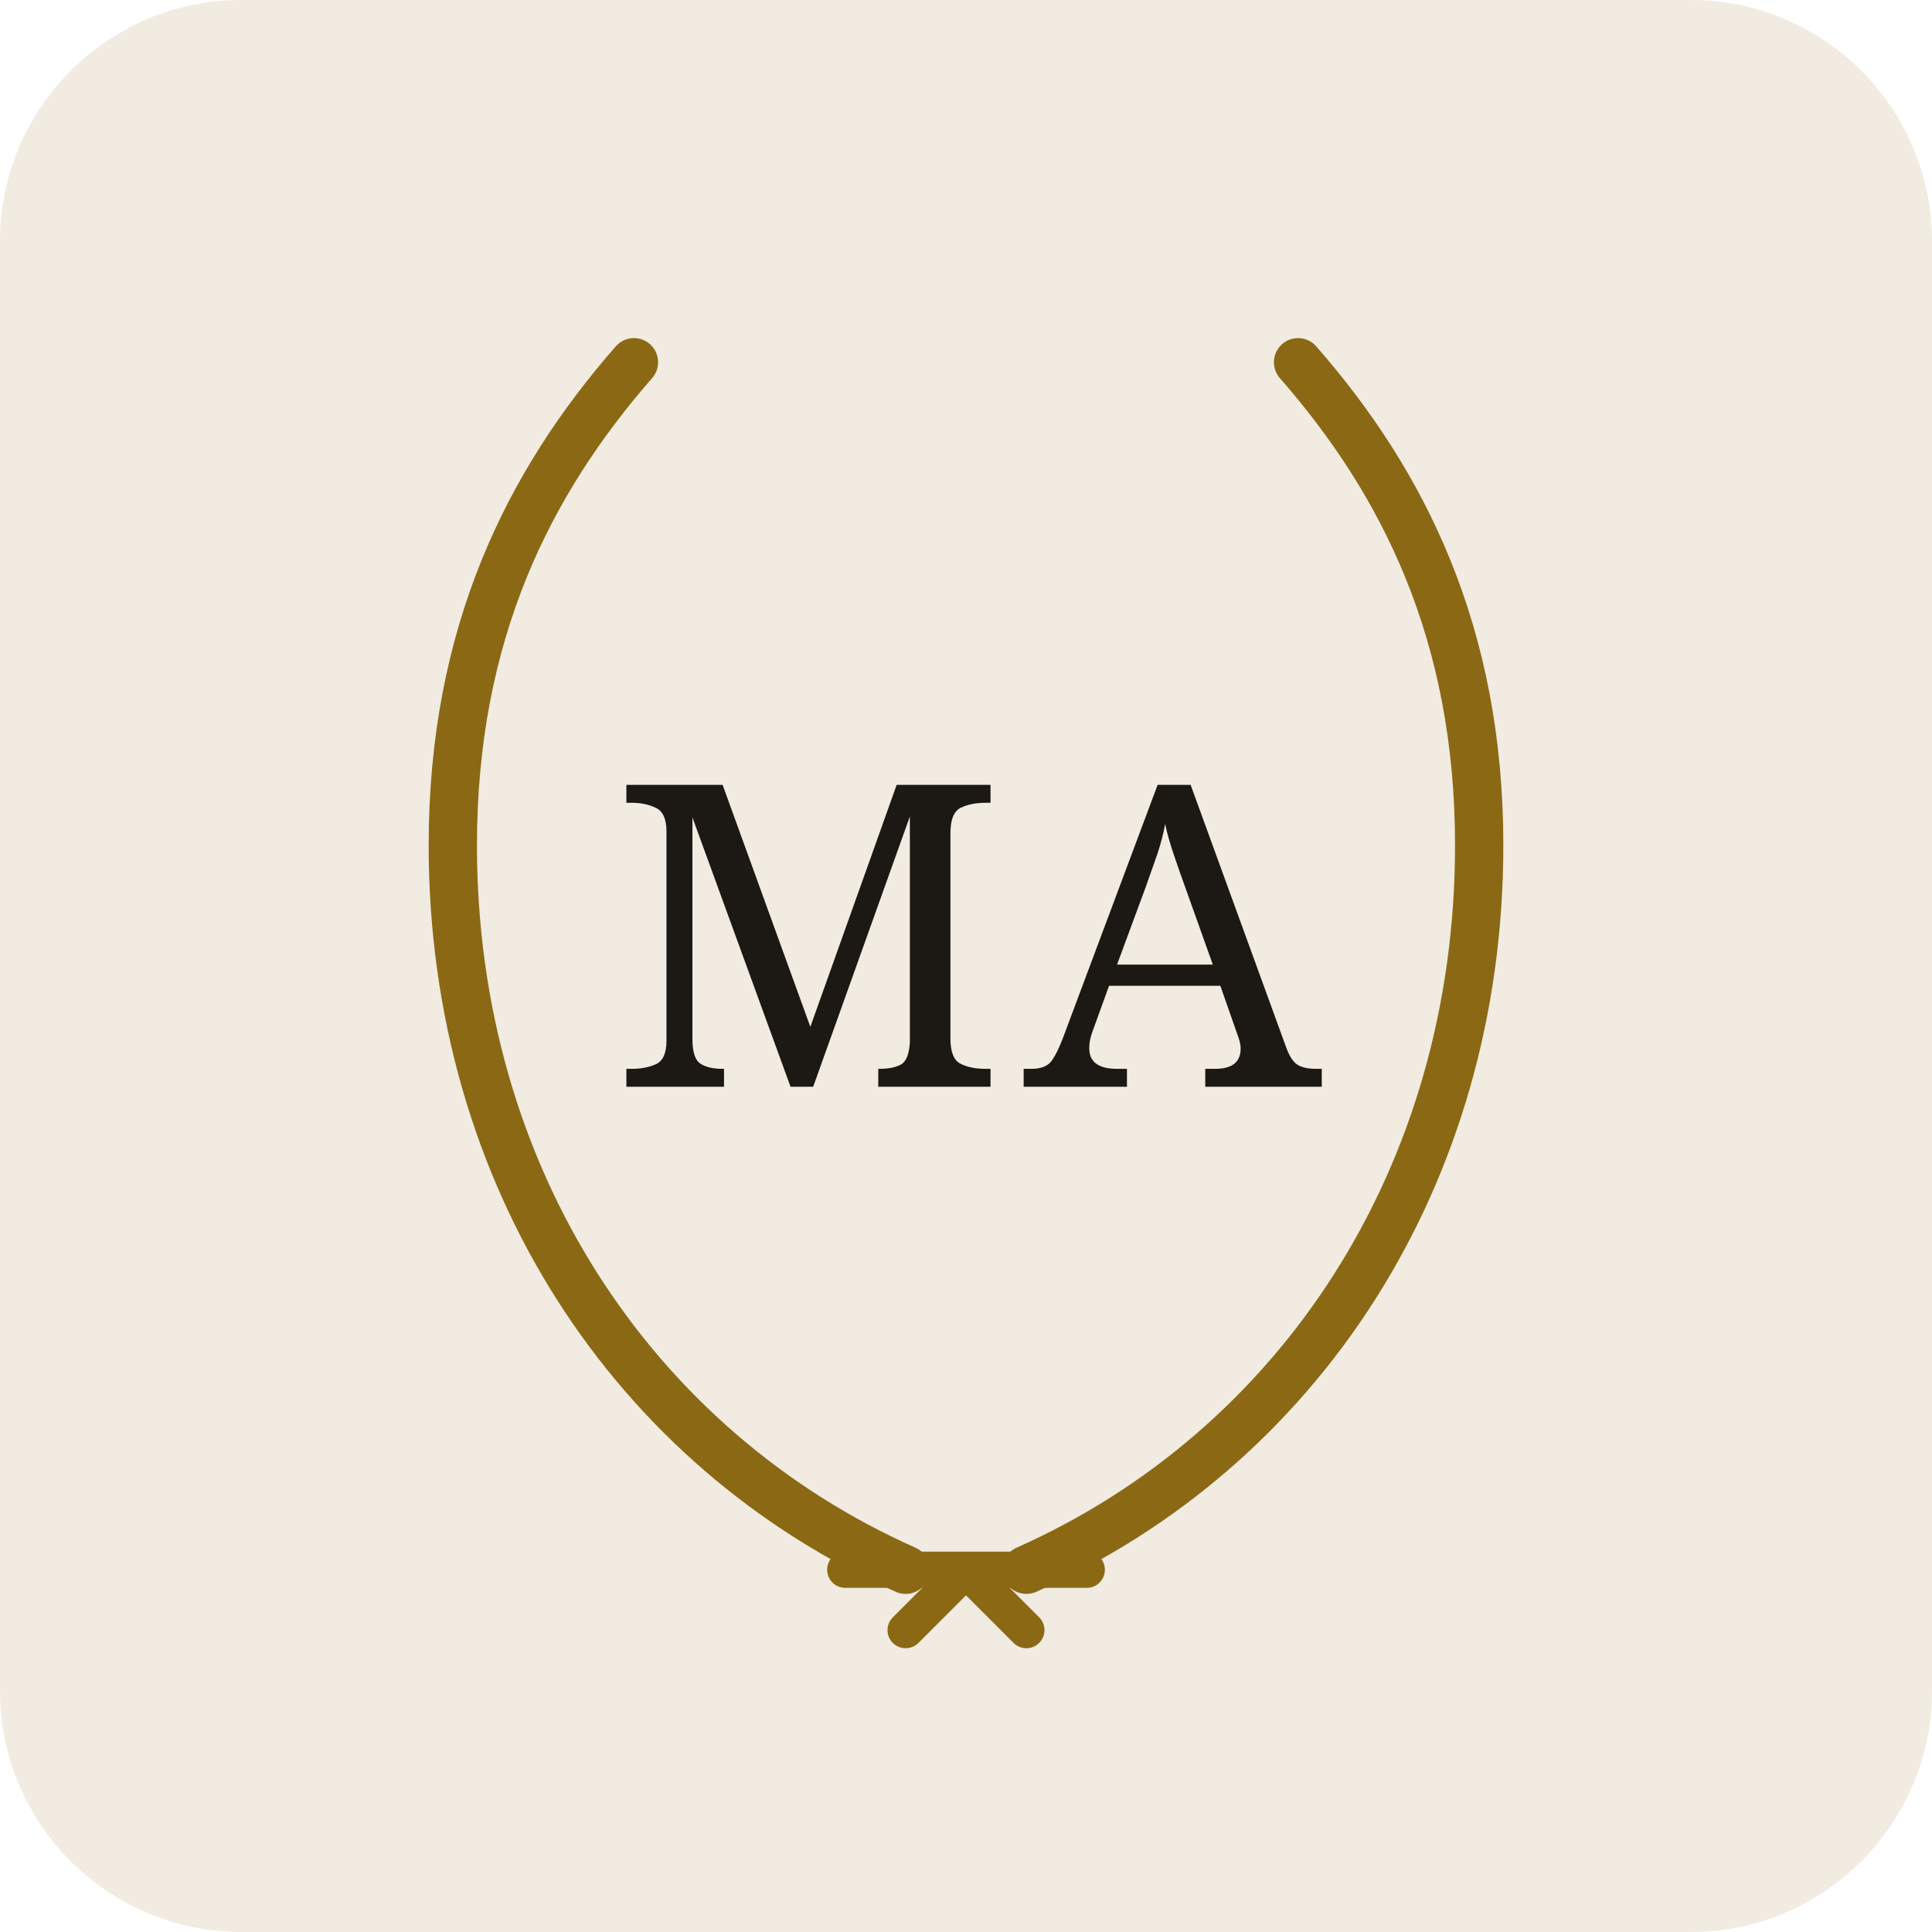
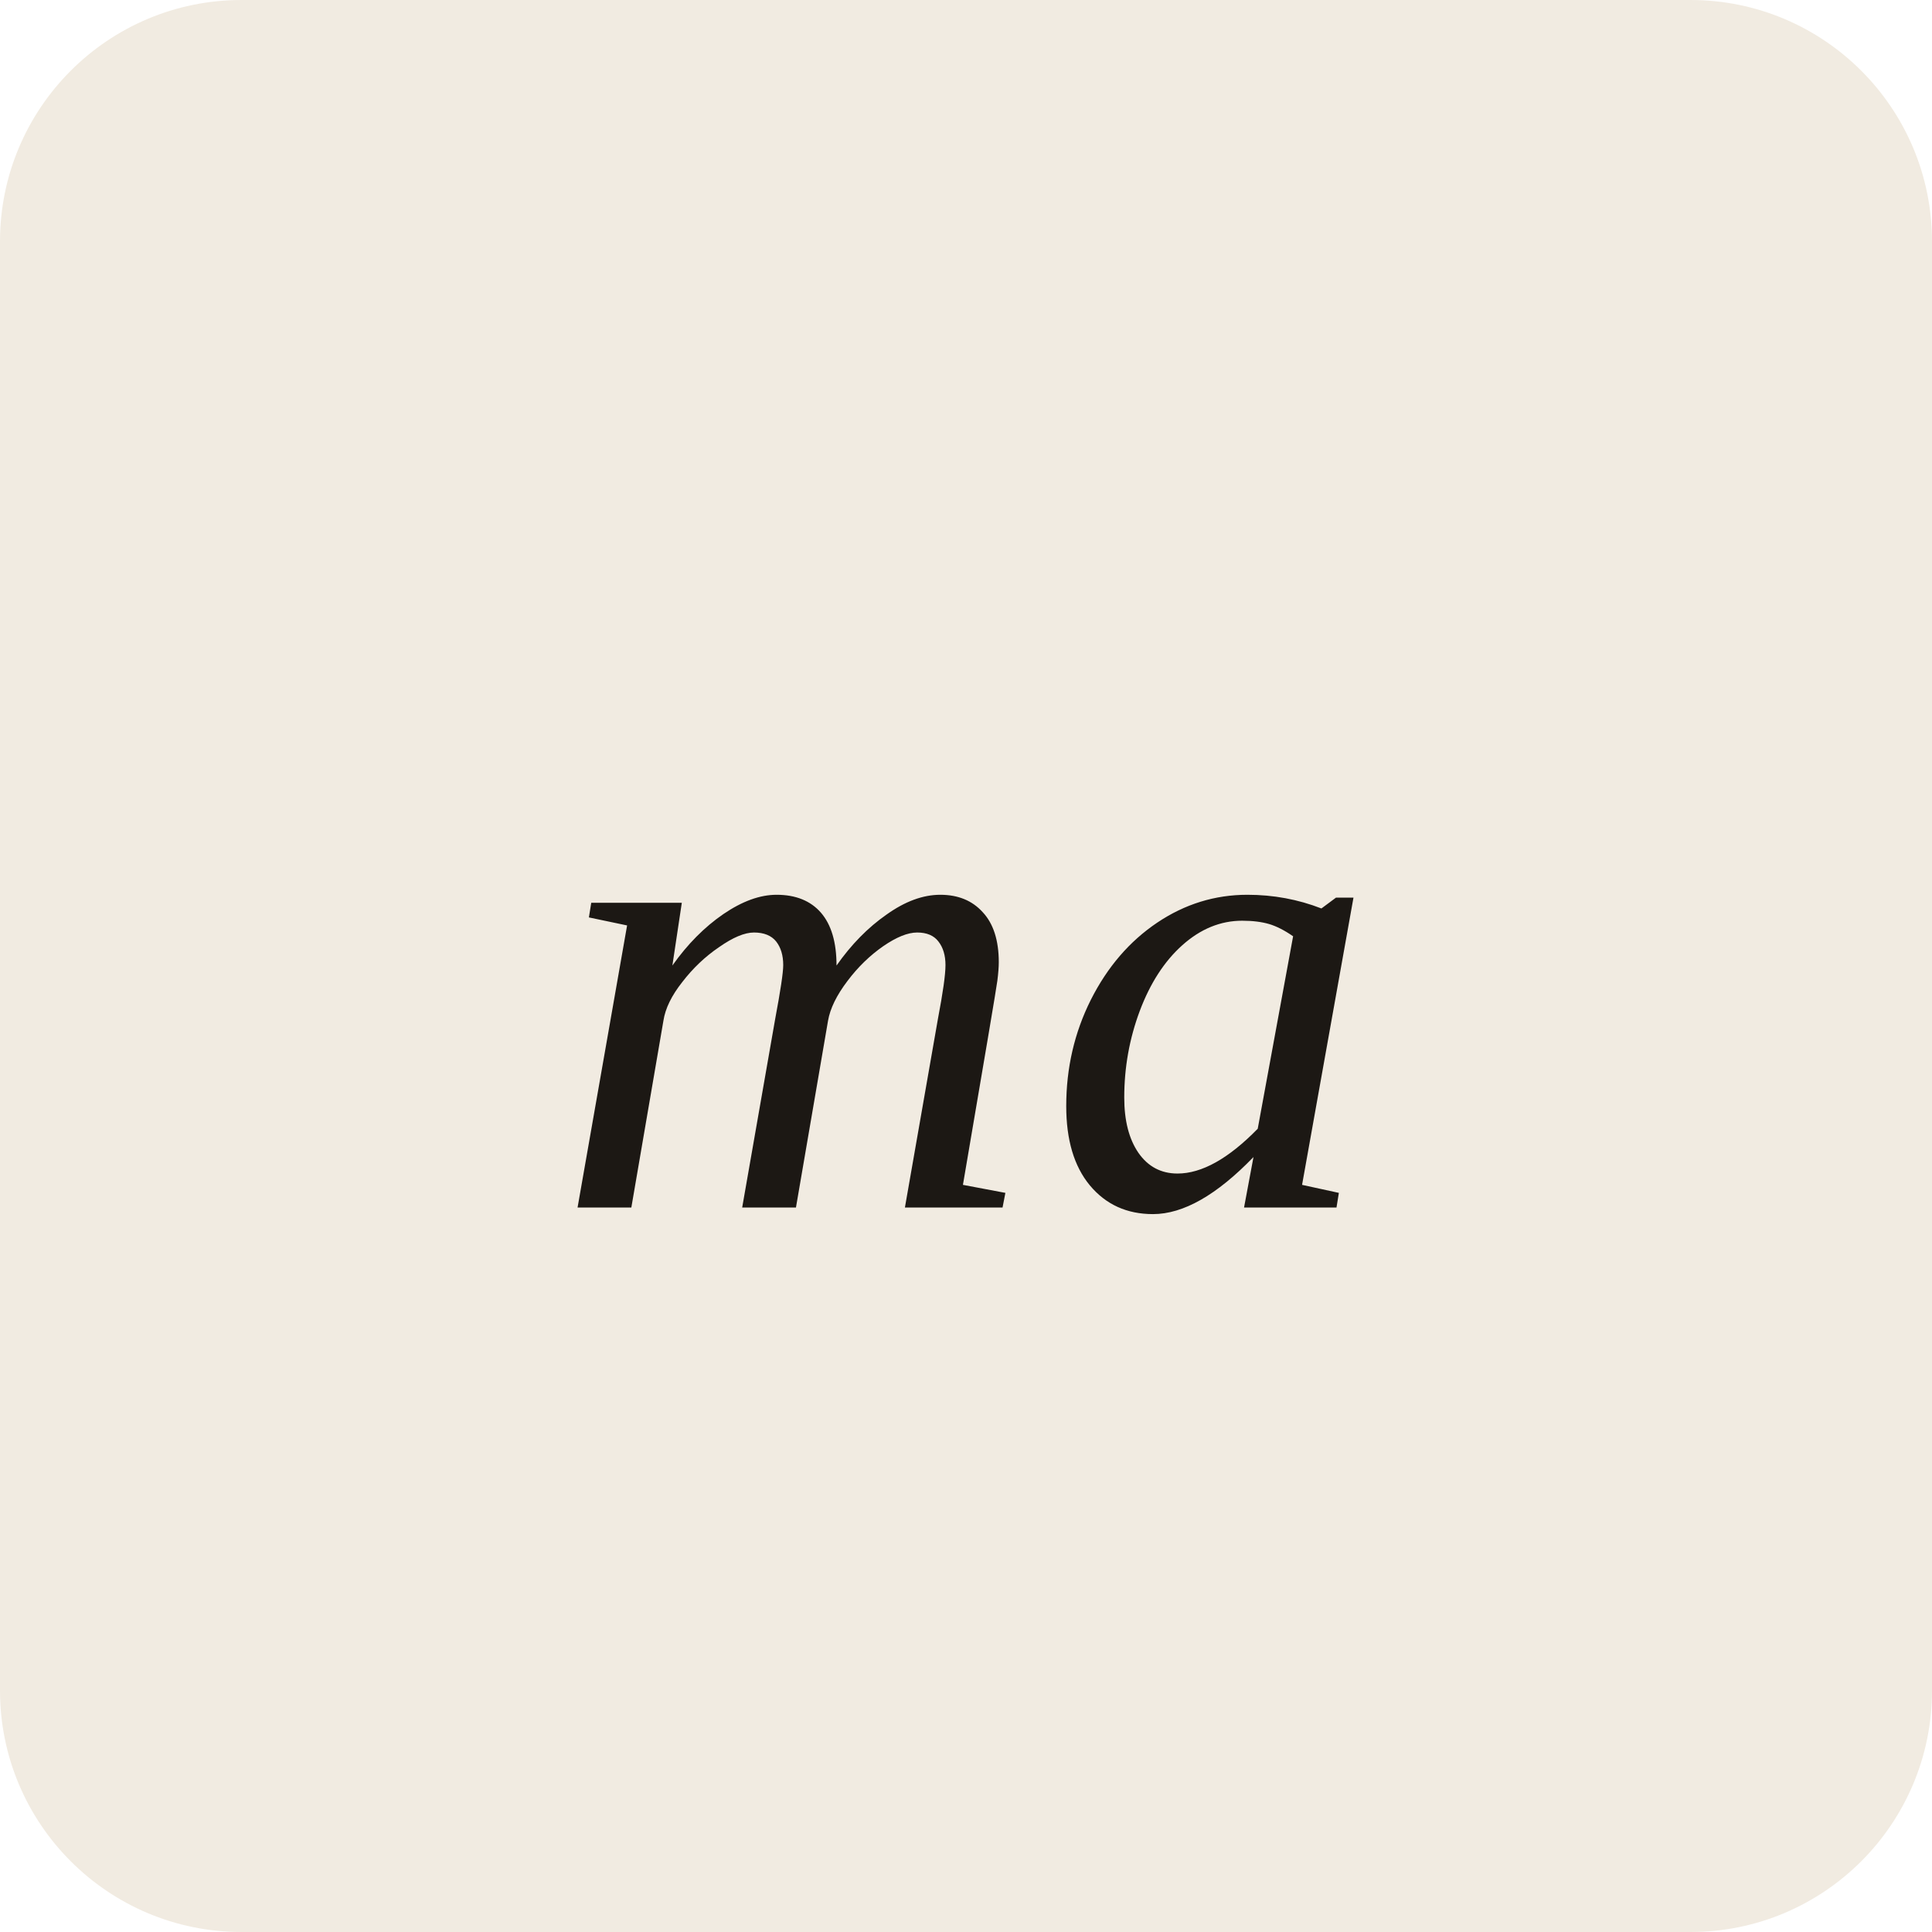
<svg xmlns="http://www.w3.org/2000/svg" viewBox="0 0 64 64" fill="none">
  <rect width="64" height="64" rx="8" fill="#f1ebe1" />
-   <path d="M30 52c-9-4-15-13-15-24 0-7 2.5-12 6-16" stroke="#8b6914" stroke-width="1.6" stroke-linecap="round" />
-   <path d="M34 52c9-4 15-13 15-24 0-7-2.5-12-6-16" stroke="#8b6914" stroke-width="1.6" stroke-linecap="round" />
-   <path d="M28 52h8M30 54l2-2 2 2" stroke="#8b6914" stroke-width="1.2" stroke-linecap="round" stroke-linejoin="round" />
-   <text x="32" y="36" text-anchor="middle" fill="#1c1814" font-family="Georgia, serif" font-size="14" letter-spacing="0.04em">MA</text>
+   <text x="32" y="40" text-anchor="middle" fill="#1c1814" font-family="Georgia, 'Times New Roman', serif" font-size="22" font-style="italic" letter-spacing="0.02em">ma</text>
</svg>
